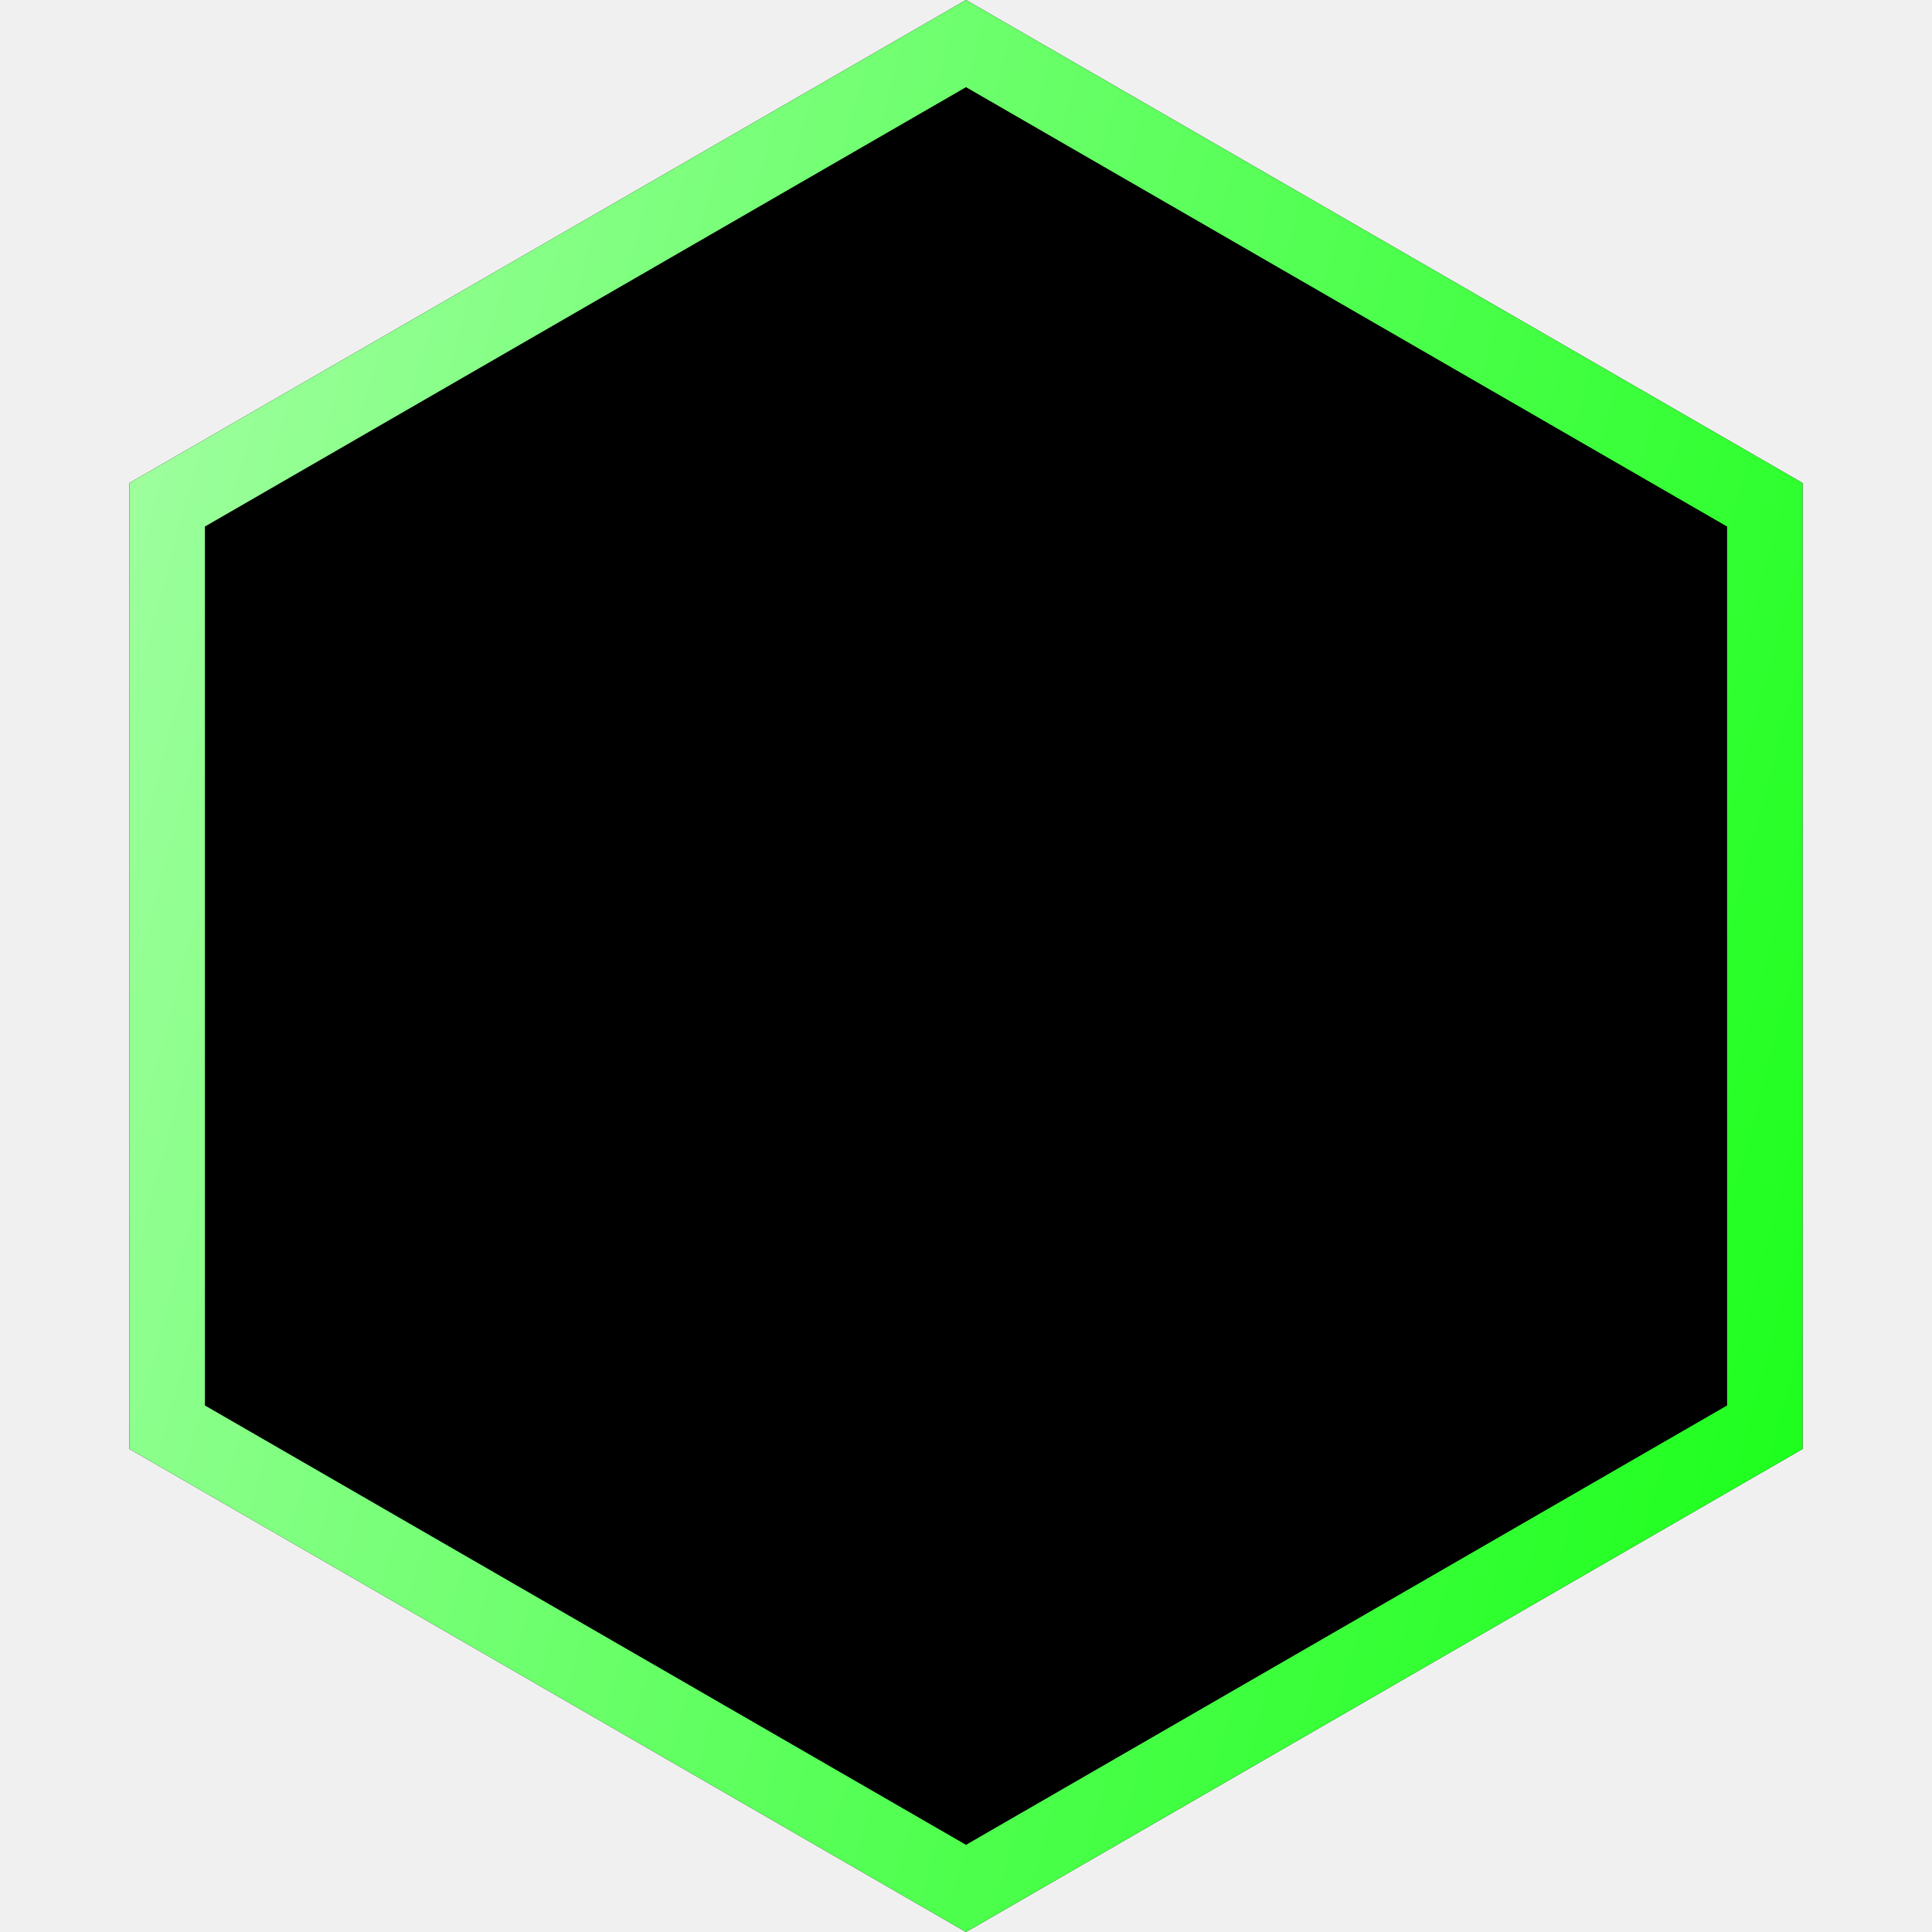
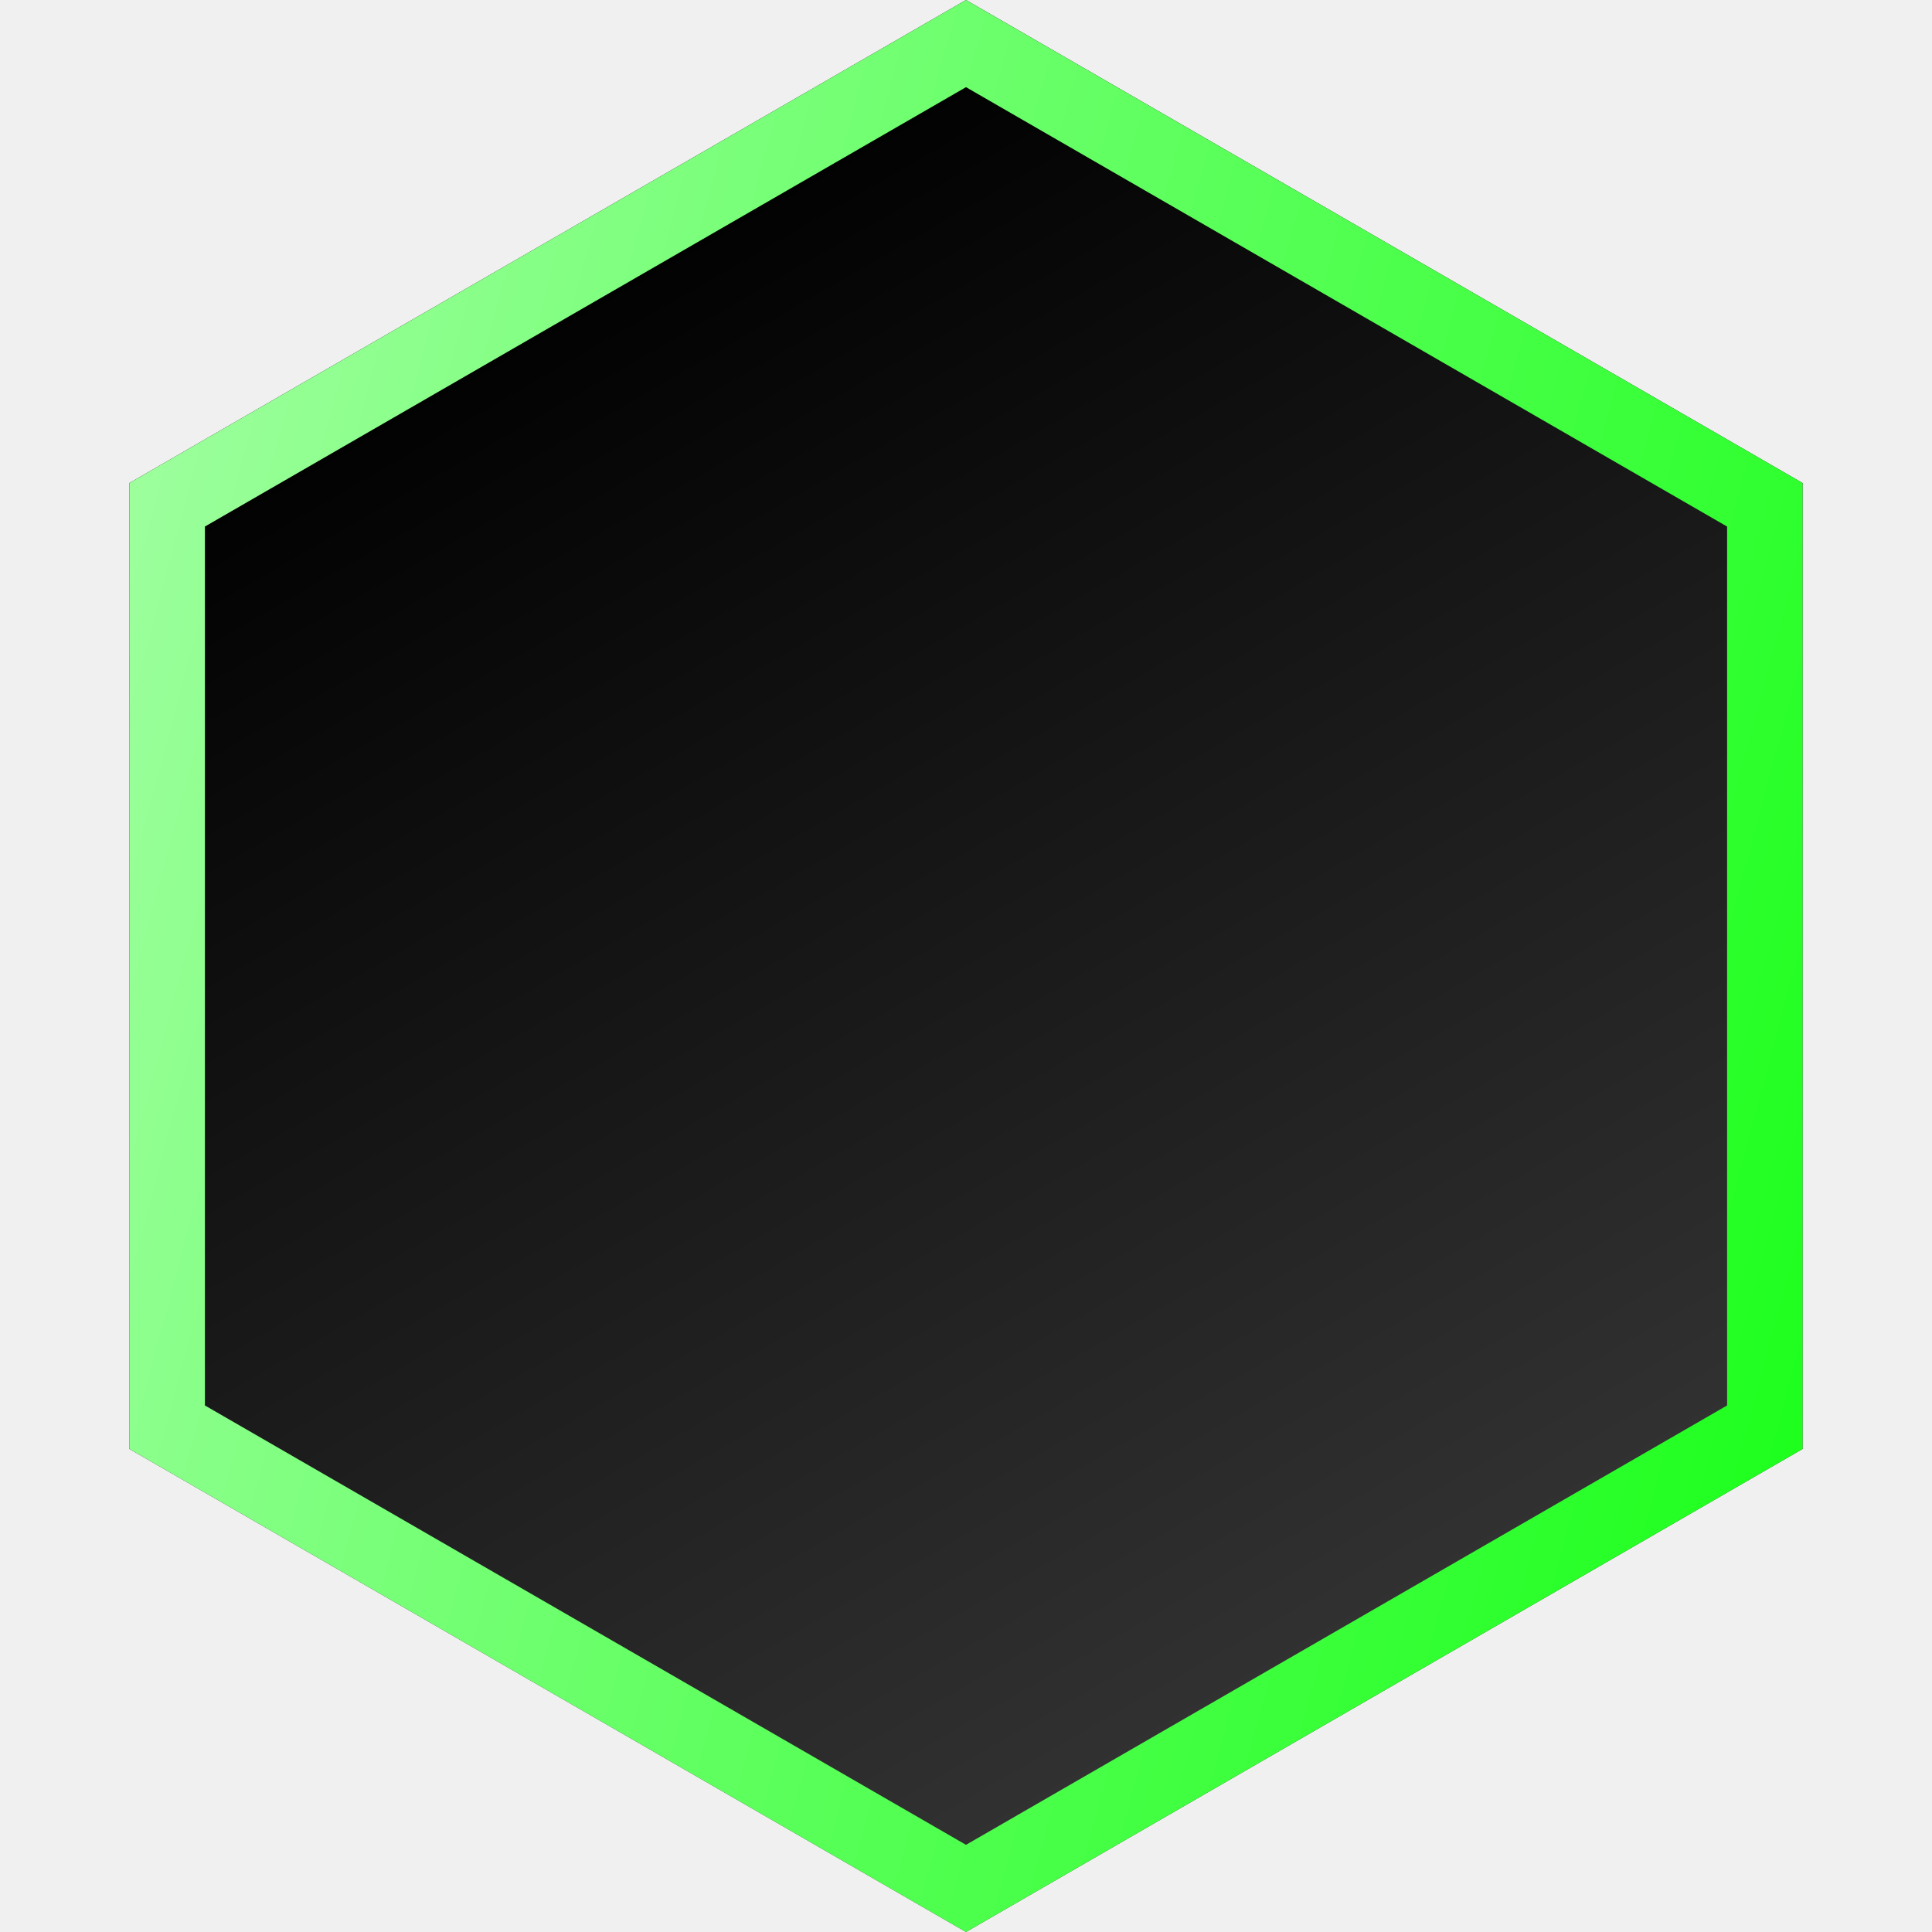
<svg xmlns="http://www.w3.org/2000/svg" viewBox="0 0 256 256">
  <defs>
-     <style>.cls-1{fill:#fff;}.cls-2{mask:url(#mask);}.cls-3{fill:url(#linear-gradient);}</style>
+     <style>.cls-1{fill:#fff;}.cls-2{fill:url(#linear-gradient);}.cls-3{mask:url(#mask);}.cls-4{fill:url(#linear-gradient-2);}</style>
+     <linearGradient id="linear-gradient" x1="72.57" y1="32" x2="183.43" y2="224" gradientUnits="userSpaceOnUse">
+       <stop offset="0" />
+       <stop offset="1" stop-color="#333" />
+     </linearGradient>
    <mask id="mask" x="-46.85" y="-46.85" width="349.7" height="349.7" maskUnits="userSpaceOnUse">
      <path class="cls-1" d="M128,11.55,228.85,69.77V186.23L128,244.45,27.15,186.23V69.77L128,11.55M128,0,17.15,64V192L128,256l110.85-64V64L128,0Z" />
    </mask>
-     <linearGradient id="linear-gradient" x1="429.5" y1="302.49" x2="173.5" y2="46.49" gradientTransform="translate(-173.5 -46.49)" gradientUnits="userSpaceOnUse">
+     <linearGradient id="linear-gradient-2" x1="429.5" y1="302.49" x2="173.5" y2="46.49" gradientTransform="translate(-173.5 -46.49)" gradientUnits="userSpaceOnUse">
      <stop offset="0" stop-color="lime" />
      <stop offset="1" stop-color="#baffba" />
    </linearGradient>
  </defs>
  <g id="Green_Hex" data-name="Green Hex">
    <g id="Base_Hex" data-name="Base Hex">
-       <polygon points="128 0 17.15 64 17.15 192 128 256 238.85 192 238.85 64 128 0" />
+       <polygon class="cls-2" points="128 0 17.15 64 17.15 192 128 256 238.85 192 238.85 64 128 0" />
    </g>
-     <g class="cls-2">
+     <g class="cls-3">
      <g id="Outline">
-         <rect class="cls-3" width="256" height="256" transform="translate(-46.85 81.15) rotate(-30)" />
+         <rect class="cls-4" width="256" height="256" transform="translate(-46.85 81.15) rotate(-30)" />
      </g>
    </g>
  </g>
</svg>
